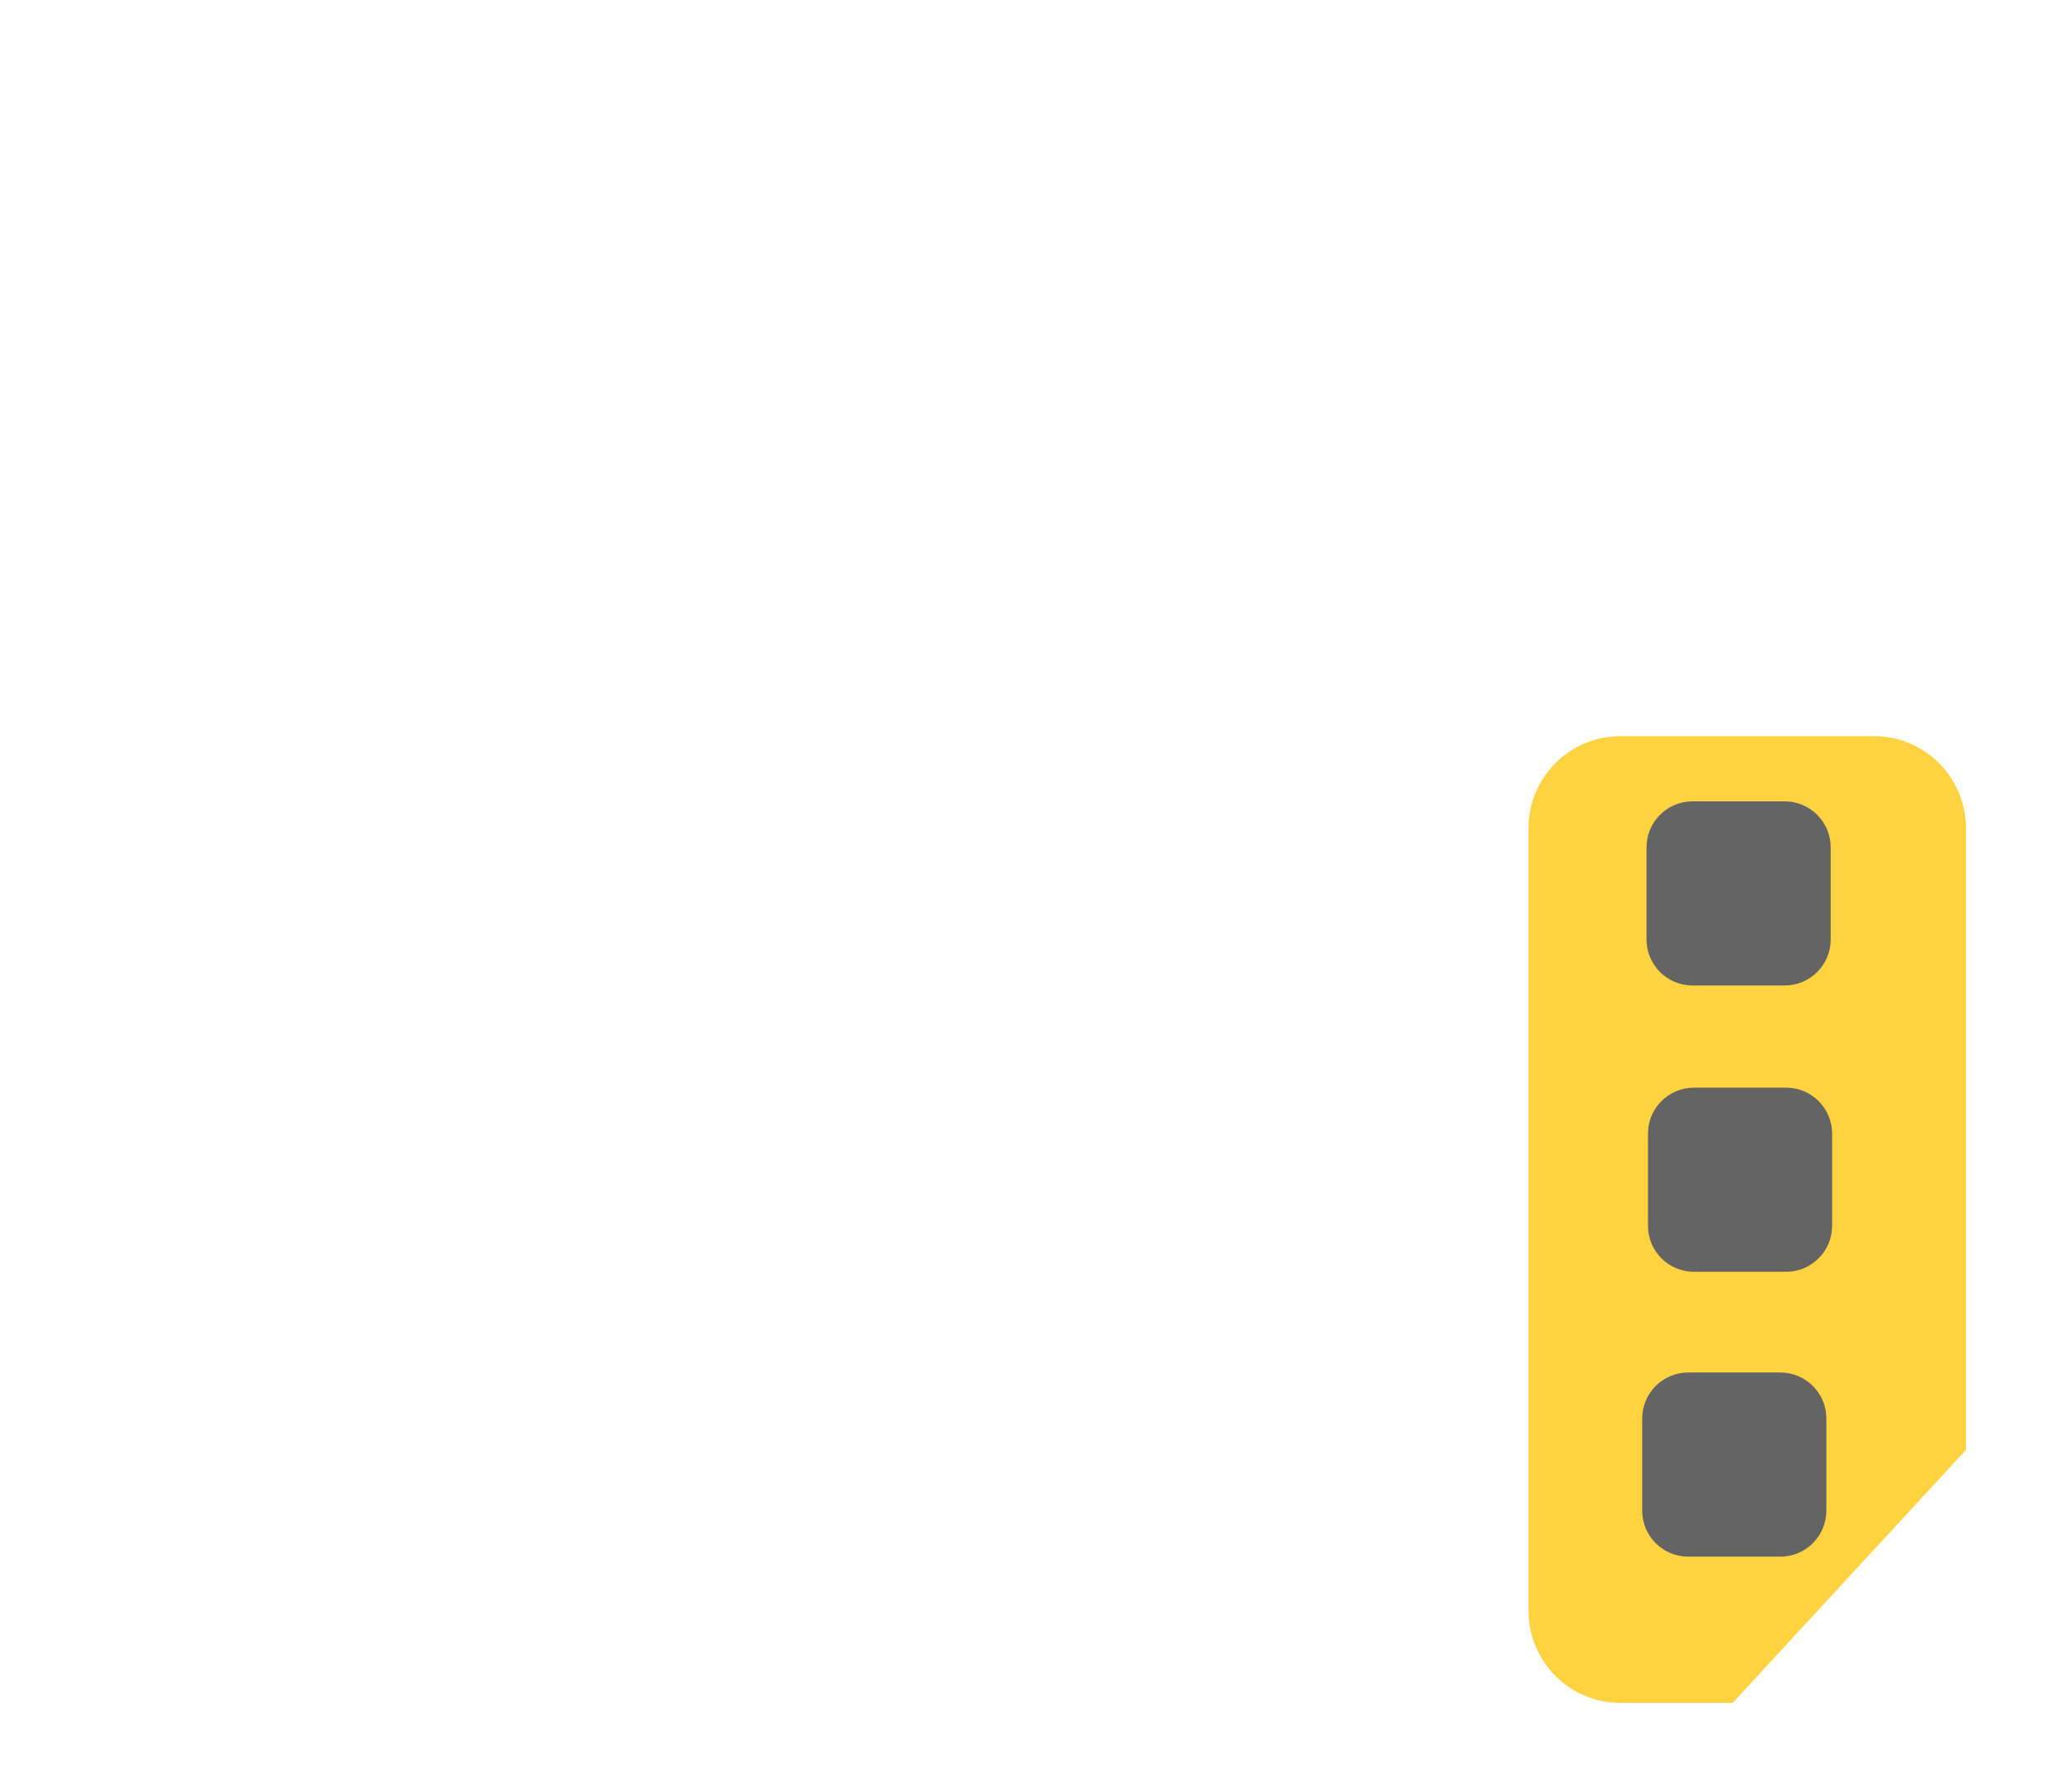
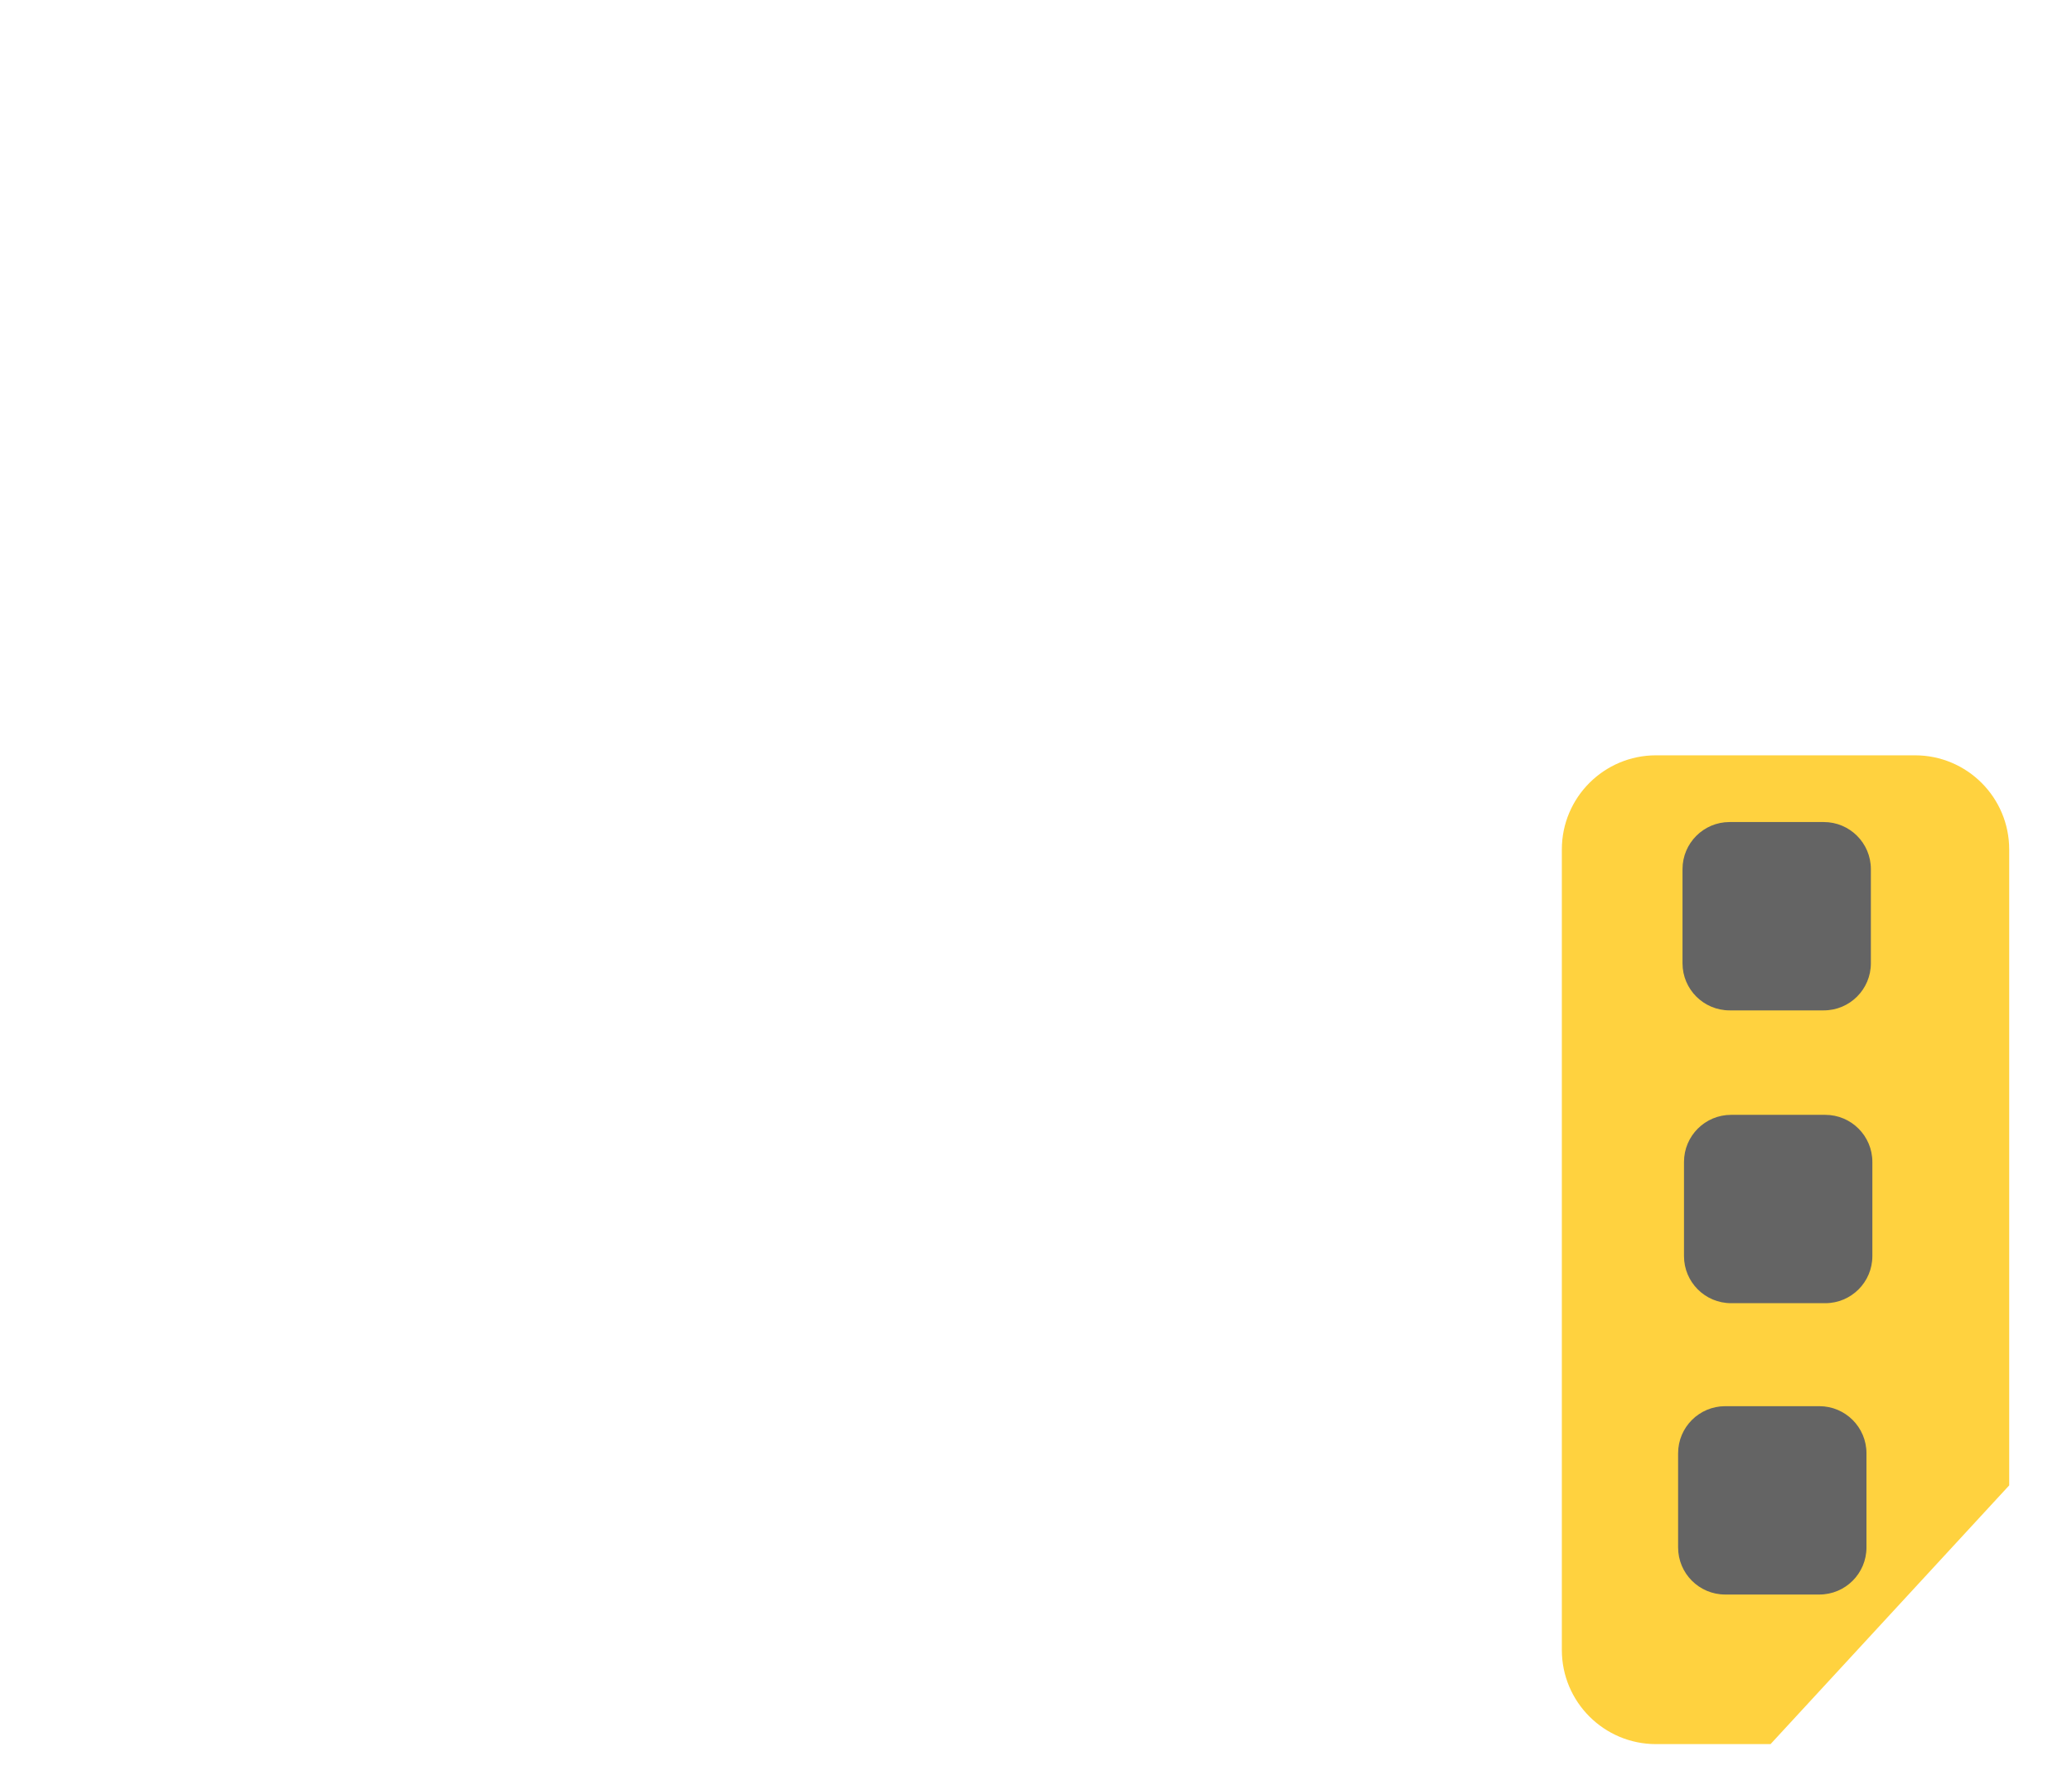
- <svg xmlns="http://www.w3.org/2000/svg" version="1.1" baseProfile="full" width="90" height="77.727" viewBox="0 0 90.00 77.73" enable-background="new 0 0 90.00 77.73" xml:space="preserve">
+ <svg xmlns="http://www.w3.org/2000/svg" version="1.1" baseProfile="full" width="88" height="76" viewBox="0 0 88.00 76.00" enable-background="new 0 0 88.00 76.00" xml:space="preserve">
  <g>
-     <path fill="#FFD23F" fill-opacity="1" stroke-width="0.2" stroke-linejoin="round" d="M 75.258,73.98L 85.395,62.989L 85.395,35.98C 85.395,33.771 83.604,31.98 81.395,31.98L 70.395,31.98C 68.185,31.98 66.395,33.771 66.395,35.98L 66.395,69.98C 66.395,72.189 68.185,73.98 70.395,73.98L 75.258,73.98 Z " />
-     <path fill="#646464" fill-opacity="1" stroke-width="0.2" stroke-linejoin="round" d="M 73.52,34.813L 77.52,34.813C 78.624,34.813 79.52,35.709 79.52,36.813L 79.52,40.813C 79.52,41.918 78.624,42.813 77.52,42.813L 73.52,42.813C 72.415,42.813 71.52,41.918 71.52,40.813L 71.52,36.813C 71.52,35.709 72.415,34.813 73.52,34.813 Z " />
-     <path fill="#646464" fill-opacity="1" stroke-width="0.2" stroke-linejoin="round" d="M 73.582,47.251L 77.582,47.251C 78.687,47.251 79.582,48.146 79.582,49.251L 79.582,53.251C 79.582,54.355 78.687,55.251 77.582,55.251L 73.582,55.251C 72.478,55.251 71.582,54.355 71.582,53.251L 71.582,49.251C 71.582,48.146 72.478,47.251 73.582,47.251 Z " />
-     <path fill="#646464" fill-opacity="1" stroke-width="0.2" stroke-linejoin="round" d="M 73.332,59.626L 77.332,59.626C 78.437,59.626 79.332,60.521 79.332,61.626L 79.332,65.626C 79.332,66.73 78.437,67.626 77.332,67.626L 73.332,67.626C 72.228,67.626 71.332,66.73 71.332,65.626L 71.332,61.626C 71.332,60.521 72.228,59.626 73.332,59.626 Z " />
+     <path fill="#FFD23F" fill-opacity="1" stroke-width="0.2" stroke-linejoin="round" d="M 75.197,74.083L 85.333,63.093L 85.333,36.083C 85.333,33.874 83.543,32.083 81.333,32.083L 70.333,32.083C 68.124,32.083 66.333,33.874 66.333,36.083L 66.333,70.083C 66.333,72.292 68.124,74.083 70.333,74.083L 75.197,74.083 Z " />
+     <path fill="#646464" fill-opacity="1" stroke-width="0.2" stroke-linejoin="round" d="M 73.458,34.917L 77.458,34.917C 78.563,34.917 79.458,35.812 79.458,36.917L 79.458,40.917C 79.458,42.021 78.563,42.917 77.458,42.917L 73.458,42.917C 72.354,42.917 71.458,42.021 71.458,40.917L 71.458,36.917C 71.458,35.812 72.354,34.917 73.458,34.917 Z " />
+     <path fill="#646464" fill-opacity="1" stroke-width="0.2" stroke-linejoin="round" d="M 73.521,47.354L 77.521,47.354C 78.625,47.354 79.521,48.25 79.521,49.354L 79.521,53.354C 79.521,54.459 78.625,55.354 77.521,55.354L 73.521,55.354C 72.416,55.354 71.521,54.459 71.521,53.354L 71.521,49.354C 71.521,48.25 72.416,47.354 73.521,47.354 Z " />
+     <path fill="#646464" fill-opacity="1" stroke-width="0.2" stroke-linejoin="round" d="M 73.271,59.729L 77.271,59.729C 78.375,59.729 79.271,60.625 79.271,61.729L 79.271,65.729C 79.271,66.834 78.375,67.729 77.271,67.729L 73.271,67.729C 72.166,67.729 71.271,66.834 71.271,65.729L 71.271,61.729C 71.271,60.625 72.166,59.729 73.271,59.729 Z " />
  </g>
</svg>
